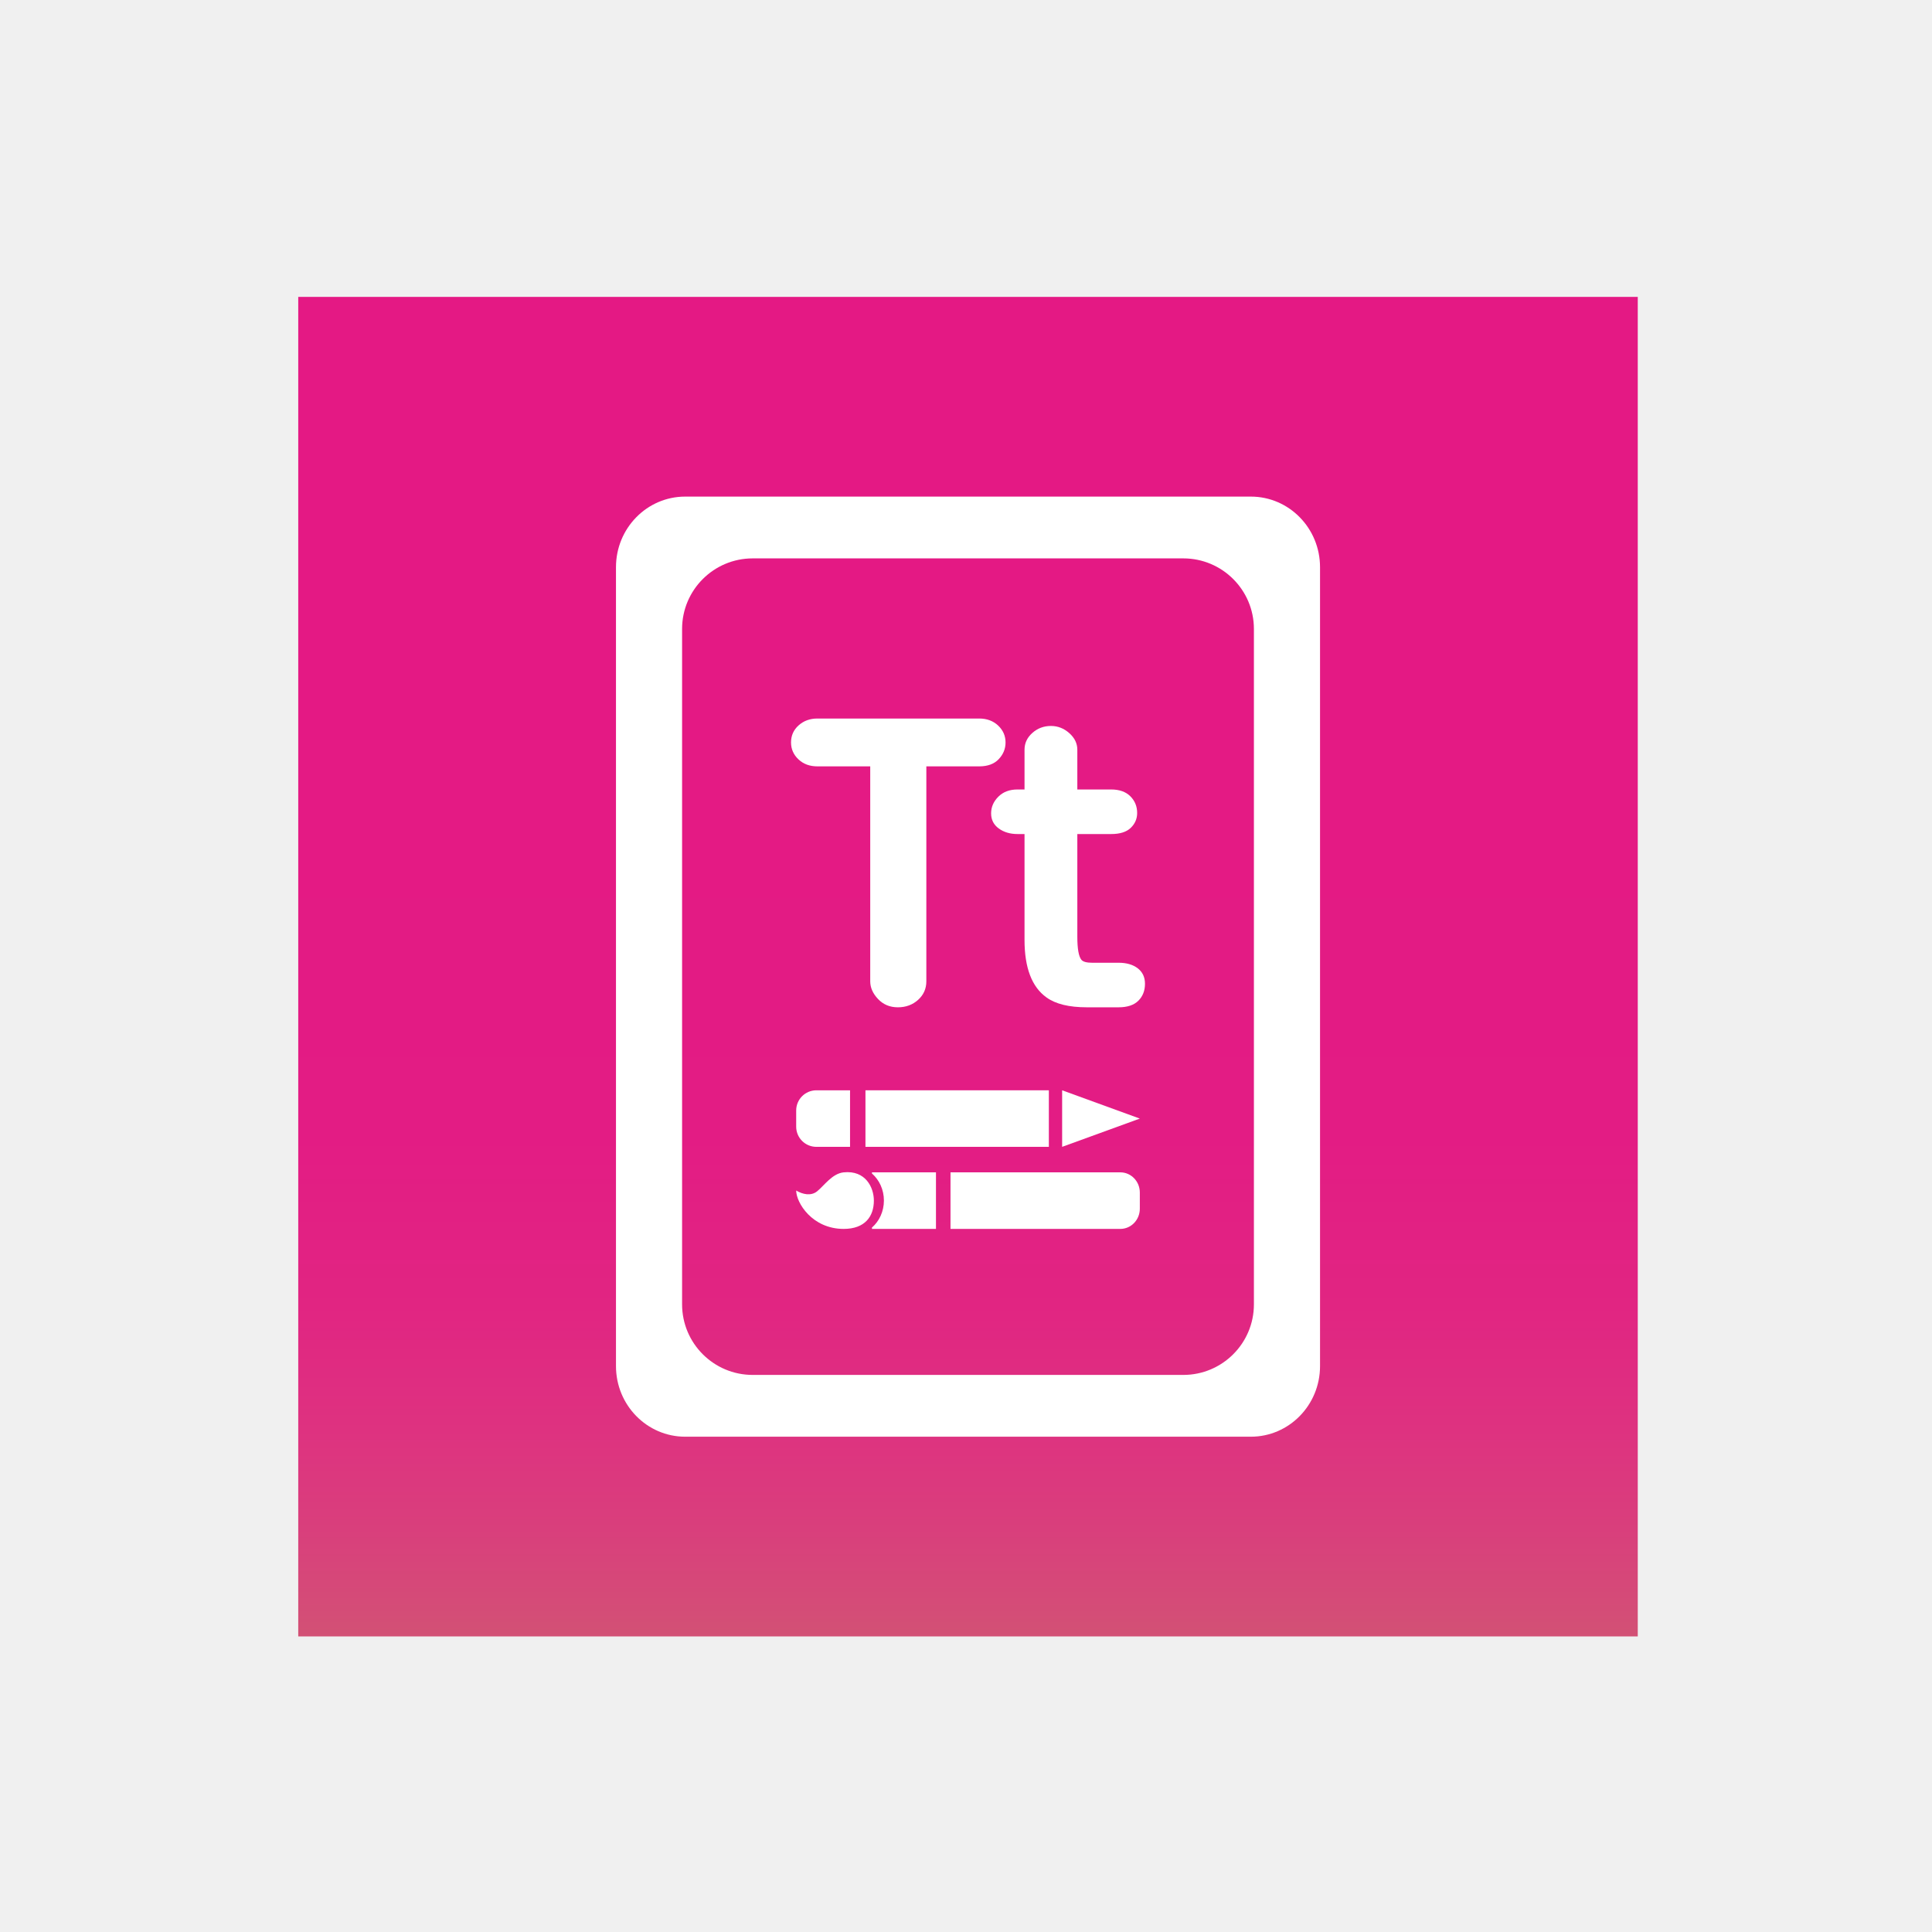
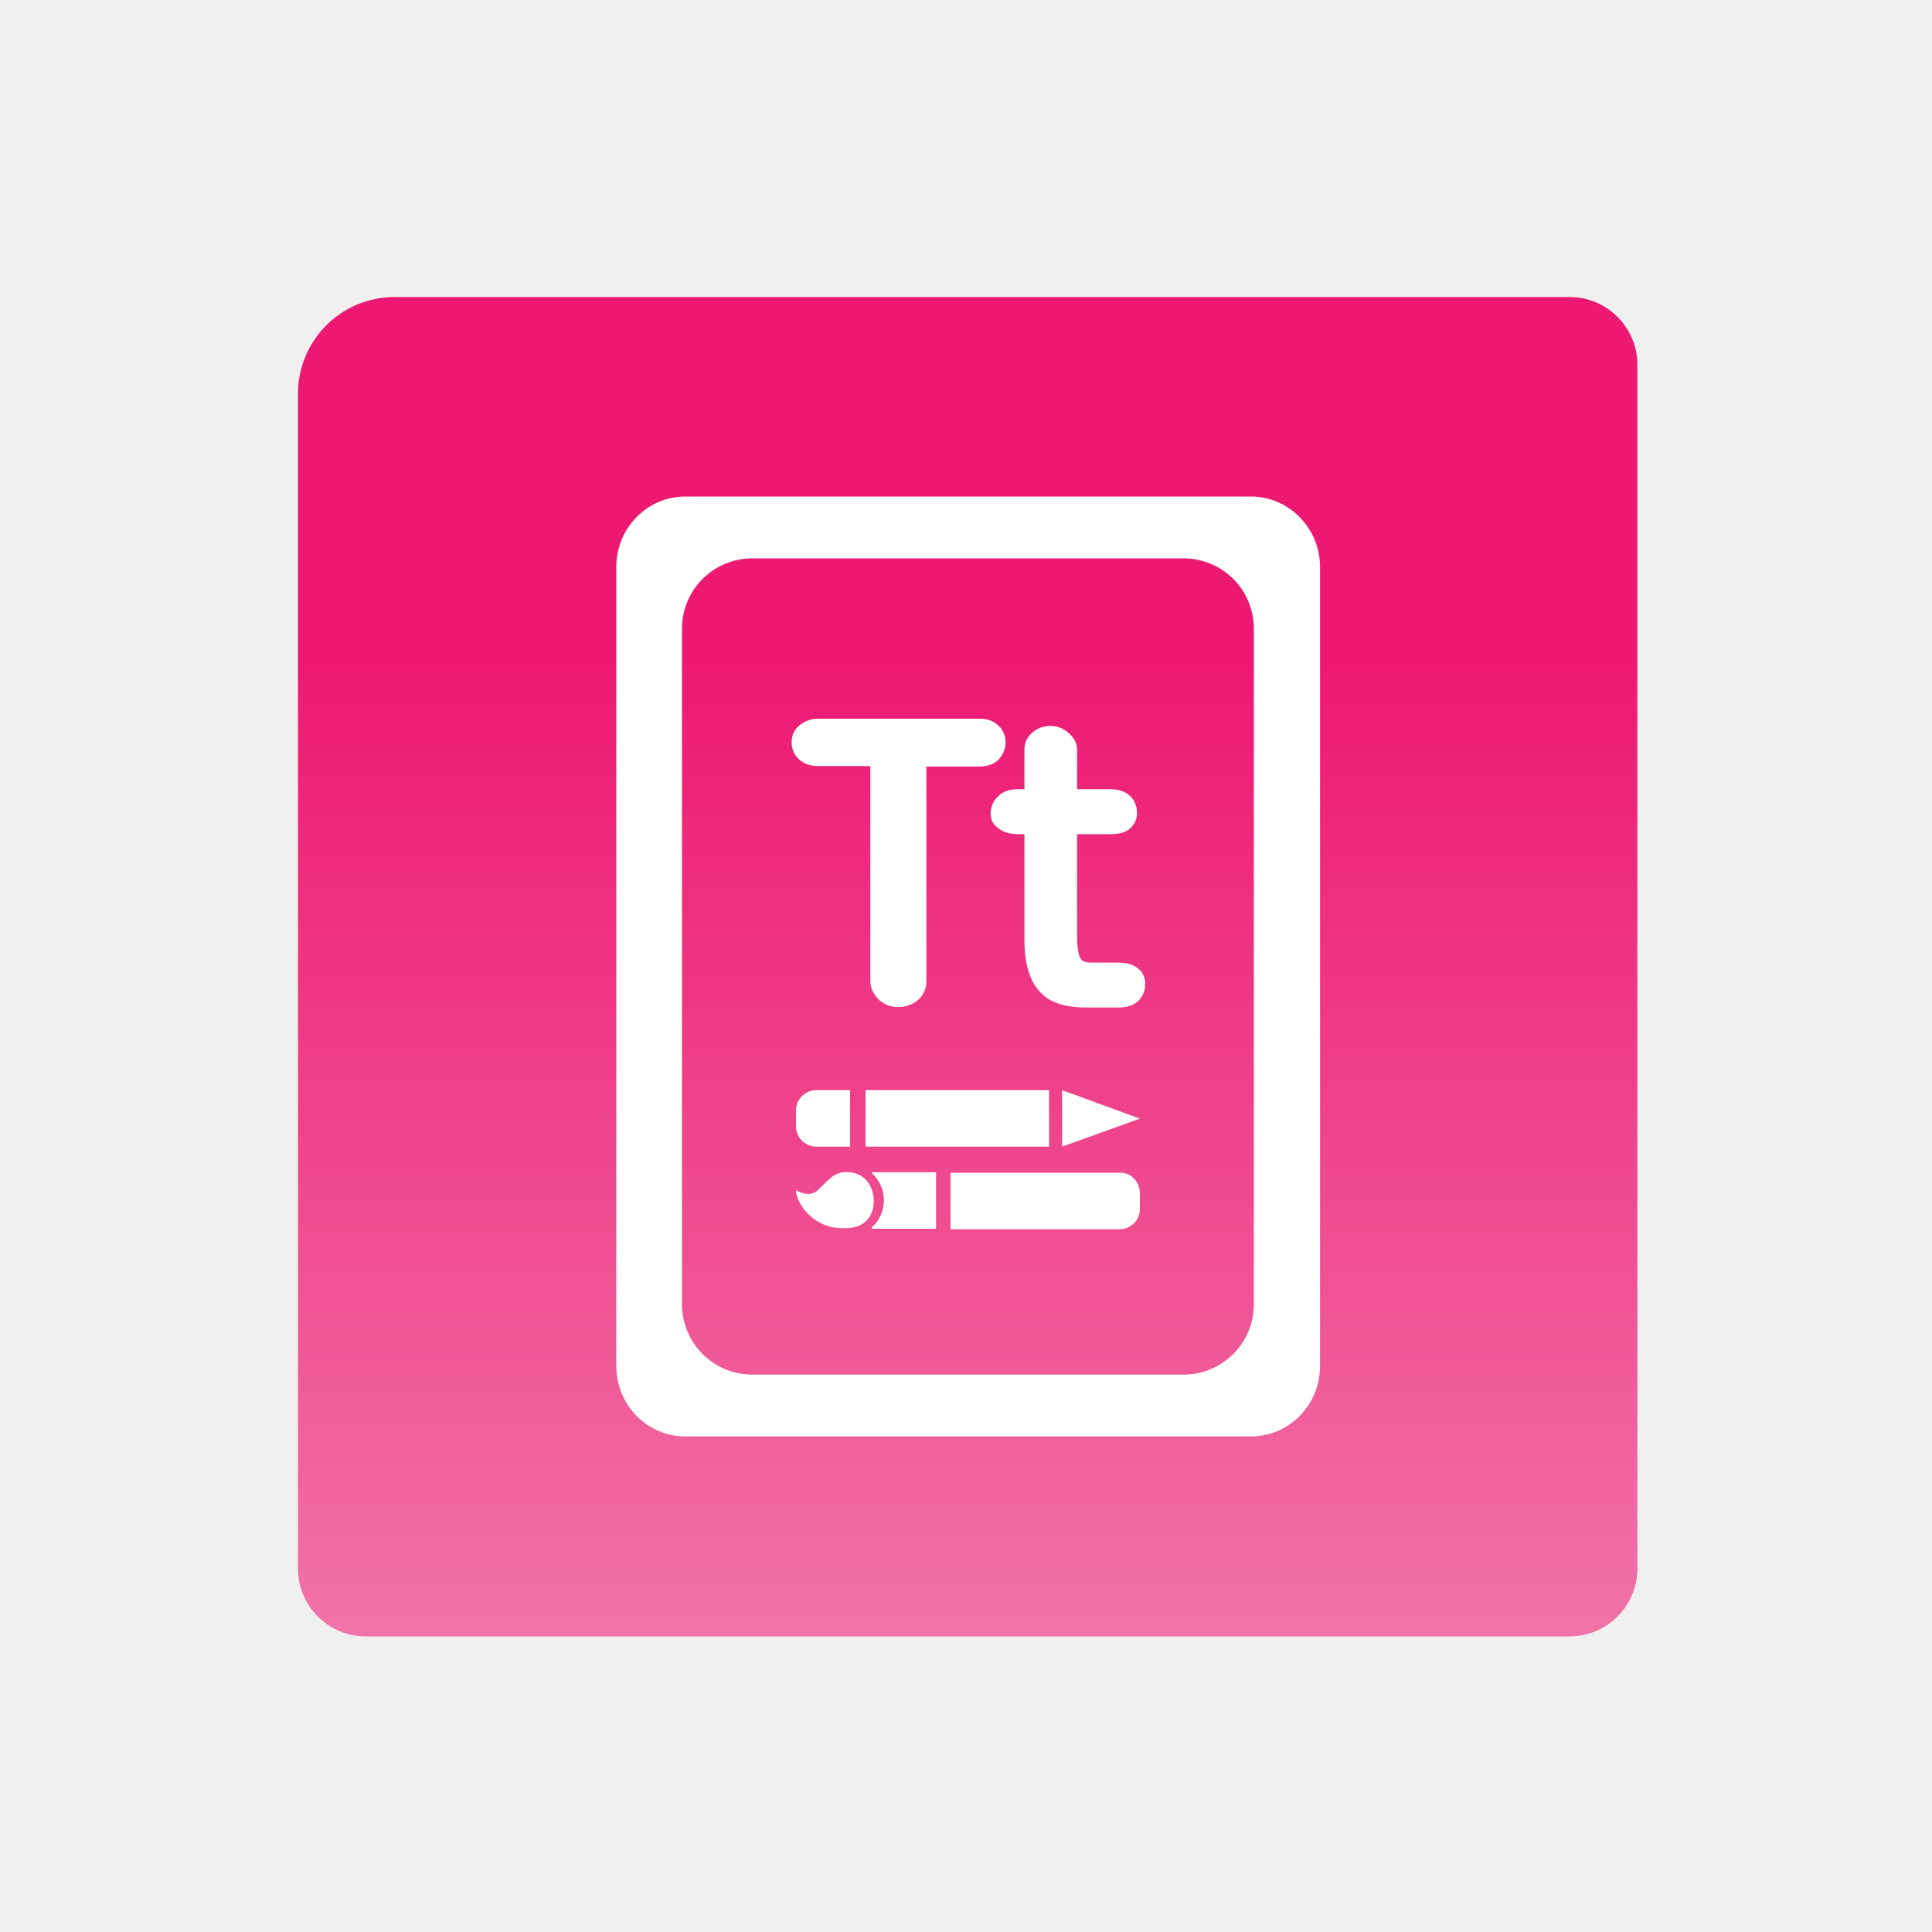
- <svg xmlns="http://www.w3.org/2000/svg" version="1.1" id="Layer_1" x="0px" y="0px" width="400px" height="400px" viewBox="0 0 400 400" enable-background="new 0 0 400 400" xml:space="preserve">
-   <linearGradient id="SVGID_1_" gradientUnits="userSpaceOnUse" x1="200.416" y1="364.86" x2="200.416" y2="136.661">
-     <stop offset="0" style="stop-color:#C46864" />
-     <stop offset="0.008" style="stop-color:#C56766" />
-     <stop offset="0.068" style="stop-color:#CD5A6F" />
-     <stop offset="0.135" style="stop-color:#D44D77" />
-     <stop offset="0.212" style="stop-color:#D93F7C" />
-     <stop offset="0.302" style="stop-color:#DE3280" />
-     <stop offset="0.413" style="stop-color:#E12582" />
-     <stop offset="0.568" style="stop-color:#E31C84" />
-     <stop offset="1" style="stop-color:#E41984" />
+ <svg xmlns="http://www.w3.org/2000/svg" viewBox="0 0 400 400" enable-background="new 0 0 400 400">
+   <linearGradient id="a" gradientUnits="userSpaceOnUse" x1="200.415" y1="364.86" x2="200.415" y2="136.661">
+     <stop offset="0" stop-color="#F27FAF" />
+     <stop offset="1" stop-color="#ED1872" />
  </linearGradient>
-   <rect x="61.748" y="61.469" fill="url(#SVGID_1_)" width="277.334" height="277.334" />
-   <g>
-     <g>
-       <path fill="#FFFFFF" d="M208.188,153.714c0,1.313-0.468,2.465-1.409,3.457c-0.939,1.001-2.293,1.497-4.057,1.497H191.79v44.501    c0,1.537-0.572,2.817-1.71,3.843c-1.14,1.026-2.534,1.539-4.183,1.539c-1.654,0-3.021-0.565-4.102-1.709    c-1.081-1.14-1.623-2.36-1.623-3.673v-44.501H169.24c-1.595,0-2.904-0.48-3.929-1.45c-1.024-0.967-1.537-2.137-1.537-3.504    c0-1.423,0.528-2.604,1.577-3.541c1.056-0.944,2.351-1.41,3.889-1.41h33.481c1.595,0,2.904,0.483,3.93,1.452    C207.675,151.184,208.188,152.35,208.188,153.714z" />
-       <path fill="#FFFFFF" d="M237.056,203.682c0,1.425-0.455,2.589-1.365,3.503c-0.912,0.907-2.278,1.366-4.101,1.366h-6.576    c-3.704,0-6.491-0.687-8.37-2.057c-3.019-2.168-4.527-6.137-4.527-11.897v-21.918h-1.452c-1.537,0-2.832-0.385-3.886-1.155    c-1.053-0.771-1.581-1.81-1.581-3.115c0-1.311,0.499-2.464,1.496-3.46c0.994-0.996,2.318-1.497,3.971-1.497h1.452v-8.23    c0-1.357,0.542-2.517,1.624-3.479c1.079-0.958,2.361-1.441,3.843-1.441c1.422,0,2.69,0.496,3.802,1.486    c1.11,0.987,1.663,2.135,1.663,3.435v8.23h7.005c1.709,0,3.032,0.472,3.973,1.41c0.939,0.941,1.409,2.093,1.409,3.461    c0,1.195-0.442,2.221-1.325,3.074s-2.234,1.282-4.057,1.282h-7.005v21.25c0,2.514,0.285,4.111,0.854,4.798    c0.343,0.401,1.081,0.598,2.223,0.598h5.465c1.652,0,2.976,0.387,3.972,1.156S237.056,202.315,237.056,203.682z" />
-     </g>
-     <g>
-       <g>
-         <path fill="#FFFFFF" d="M164.842,229.916v3.345c0,2.31,1.872,4.182,4.182,4.182h6.968v-11.708h-6.968     C166.714,225.734,164.842,227.606,164.842,229.916z" />
-         <rect x="179.183" y="225.734" fill="#FFFFFF" width="37.97" height="11.708" />
-         <polygon fill="#FFFFFF" points="235.988,231.59 219.904,225.734 219.904,237.442    " />
-       </g>
-       <g>
-         <path fill="#FFFFFF" d="M180.925,248.577c0-2.718-1.708-6.323-6.255-5.854c-2.368,0.244-4.017,2.727-5.489,3.922     c-1.278,1.037-3.032,0.627-4.338-0.156c0,2.508,3.294,7.943,9.828,7.943C179.111,254.432,180.925,251.813,180.925,248.577z" />
-         <path fill="#FFFFFF" d="M235.988,250.251v-3.349c0-2.309-1.805-4.18-4.033-4.18h-35.163v11.709h35.163     C234.184,254.432,235.988,252.56,235.988,250.251z" />
-         <path fill="#FFFFFF" d="M180.531,242.723v0.242c1.506,1.312,2.473,3.329,2.473,5.593c0,2.265-0.967,4.282-2.473,5.592v0.282     h13.252v-11.709H180.531z" />
-       </g>
-     </g>
-     <path fill="#FFFFFF" d="M258.973,102.816H141.857c-7.912,0-14.325,6.545-14.325,14.616v165.405c0,8.071,6.413,14.617,14.325,14.617   h117.116c7.912,0,14.326-6.546,14.326-14.617V117.433C273.299,109.361,266.885,102.816,258.973,102.816z M259.609,270.048   c0,8.071-6.545,14.615-14.617,14.615h-89.156c-8.072,0-14.617-6.544-14.617-14.615V130.223c0-8.07,6.545-14.615,14.617-14.615   h89.156c8.072,0,14.617,6.545,14.617,14.615V270.048z" />
+   <path fill="url(#a)" d="M81.7 61.5h243.3c7.7 0 14 6.3 14 14v249.3c0 7.7-6.3 14-14 14h-249.3c-7.7 0-14-6.3-14-14v-243.3c0-11.1 9-20 20-20z" />
+   <g fill="#fff">
+     <path d="M208.2 153.7c0 1.3-.5 2.5-1.4 3.5-.9 1-2.3 1.5-4.1 1.5h-10.9v44.5c0 1.5-.6 2.8-1.7 3.8s-2.5 1.5-4.2 1.5c-1.7 0-3-.6-4.1-1.7-1.1-1.1-1.6-2.4-1.6-3.7v-44.5h-10.9c-1.6 0-2.9-.5-3.9-1.4-1-1-1.5-2.1-1.5-3.5s.5-2.6 1.6-3.5c1.1-.9 2.4-1.4 3.9-1.4h33.5c1.6 0 2.9.5 3.9 1.5.9.9 1.4 2.1 1.4 3.4zM237.1 203.7c0 1.4-.5 2.6-1.4 3.5-.9.9-2.3 1.4-4.1 1.4h-6.6c-3.7 0-6.5-.7-8.4-2.1-3-2.2-4.5-6.1-4.5-11.9v-21.9h-1.5c-1.5 0-2.8-.4-3.9-1.2-1.1-.8-1.6-1.8-1.6-3.1s.5-2.5 1.5-3.5 2.3-1.5 4-1.5h1.5v-8.2c0-1.4.5-2.5 1.6-3.5s2.4-1.4 3.8-1.4 2.7.5 3.8 1.5c1.1 1 1.7 2.1 1.7 3.4v8.2h7c1.7 0 3 .5 4 1.4.9.9 1.4 2.1 1.4 3.5 0 1.2-.4 2.2-1.3 3.1s-2.2 1.3-4.1 1.3h-7v21.2c0 2.5.3 4.1.9 4.8.3.4 1.1.6 2.2.6h5.5c1.7 0 3 .4 4 1.2s1.5 1.8 1.5 3.2zM164.8 229.9v3.3c0 2.3 1.9 4.2 4.2 4.2h7v-11.7h-7c-2.3 0-4.2 1.9-4.2 4.2zM179.2 225.7h38v11.7h-38zM236 231.6l-16.1-5.9v11.7zM180.9 248.6c0-2.7-1.7-6.3-6.3-5.9-2.4.2-4 2.7-5.5 3.9-1.3 1-3 .6-4.3-.2 0 2.5 3.3 7.9 9.8 7.9 4.5.1 6.3-2.5 6.3-5.7zM236 250.3v-3.3c0-2.3-1.8-4.2-4-4.2h-35.2v11.7h35.2c2.2-.1 4-1.9 4-4.2zM180.5 242.7v.2c1.5 1.3 2.5 3.3 2.5 5.6s-1 4.3-2.5 5.6v.3h13.3v-11.7h-13.3zM259 102.8h-117.1c-7.9 0-14.3 6.5-14.3 14.6v165.4c0 8.1 6.4 14.6 14.3 14.6h117.1c7.9 0 14.3-6.5 14.3-14.6v-165.4c0-8-6.4-14.6-14.3-14.6zm.6 167.2c0 8.1-6.5 14.6-14.6 14.6h-89.2c-8.1 0-14.6-6.5-14.6-14.6v-139.8c0-8.1 6.5-14.6 14.6-14.6h89.2c8.1 0 14.6 6.5 14.6 14.6v139.8z" />
  </g>
</svg>
